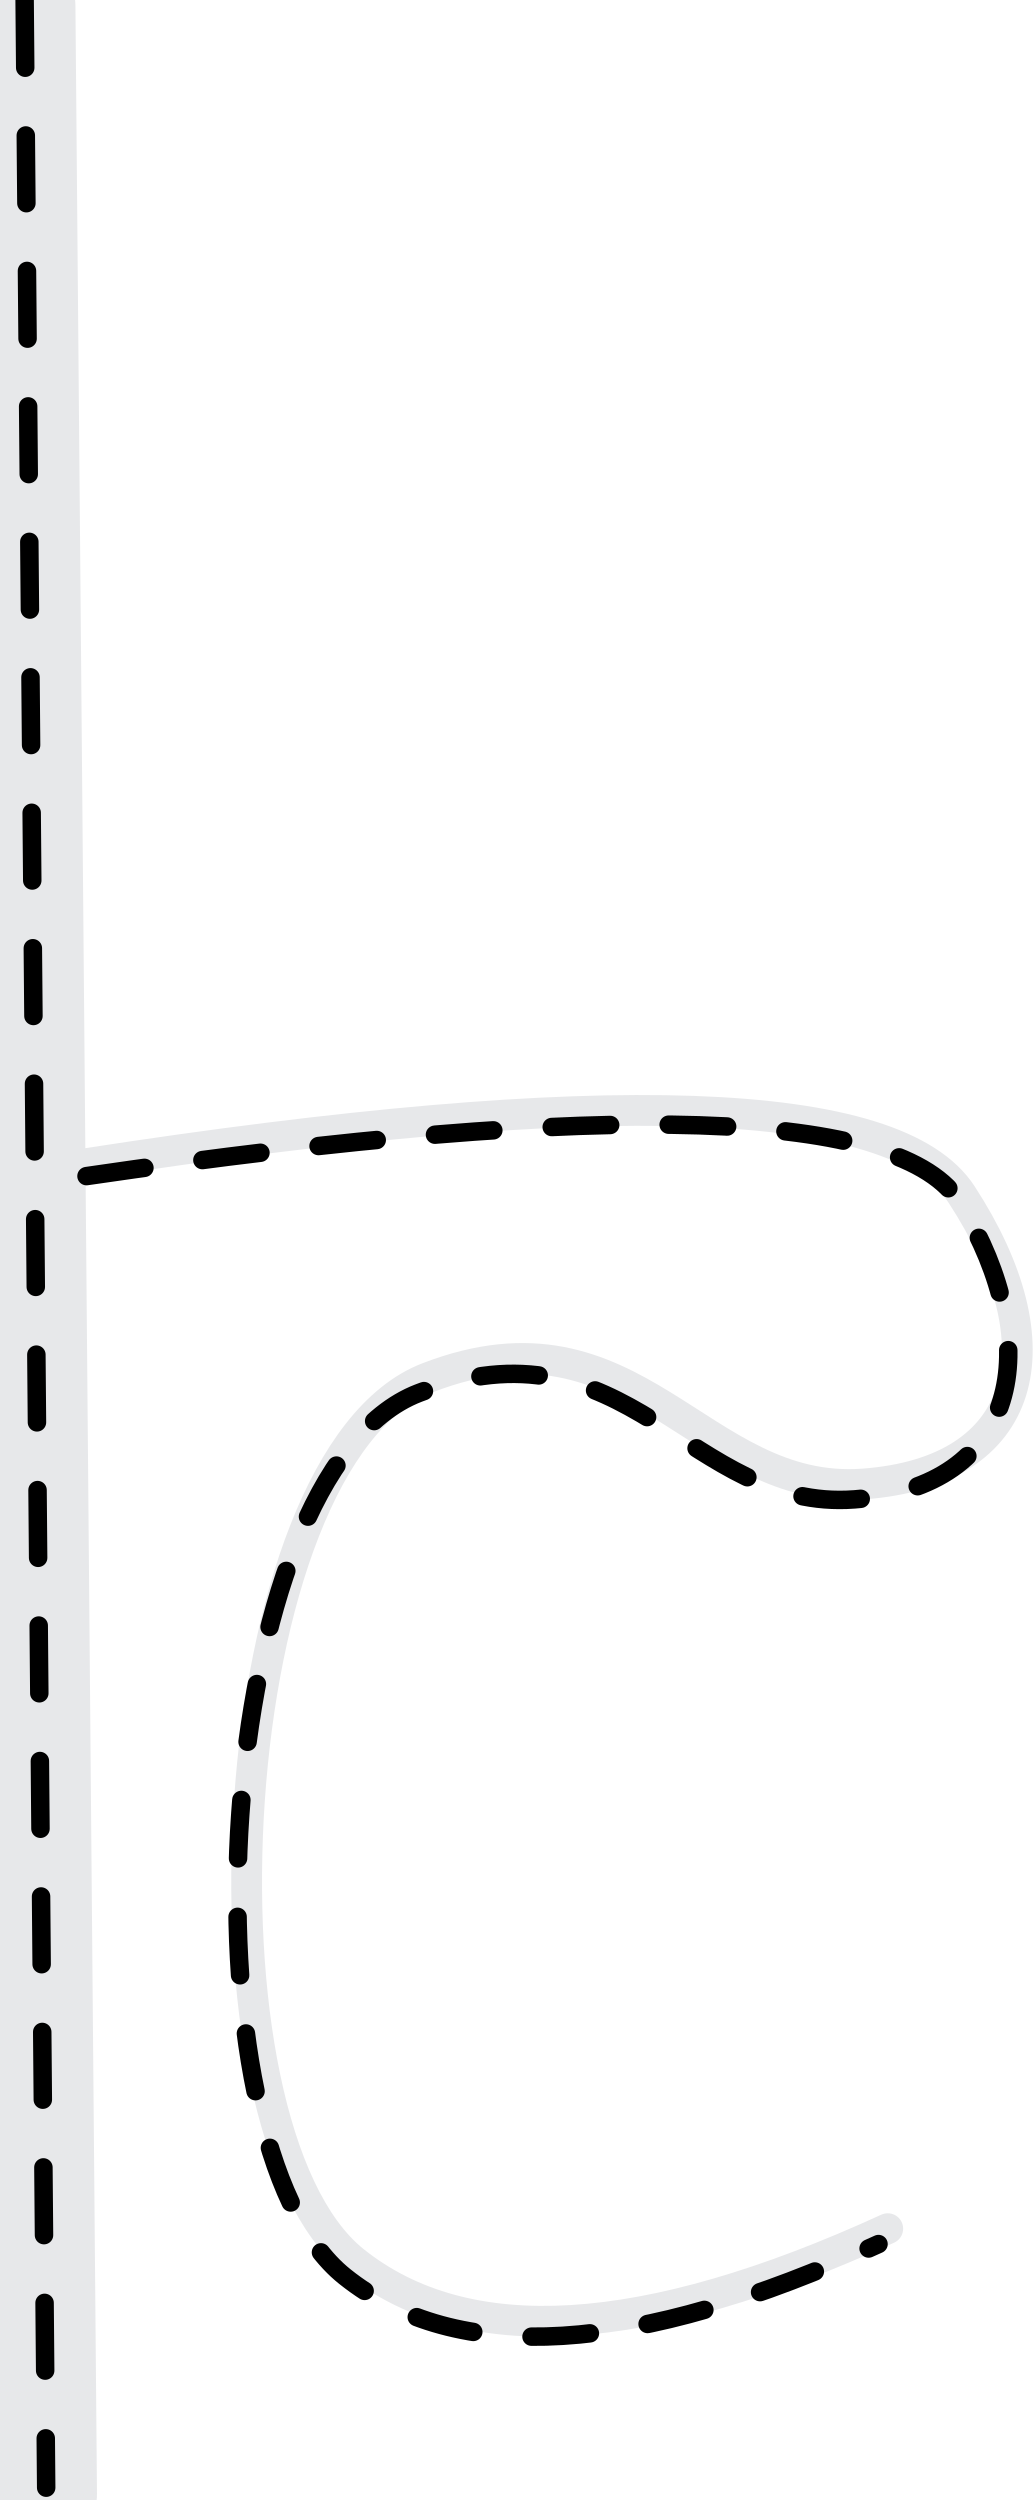
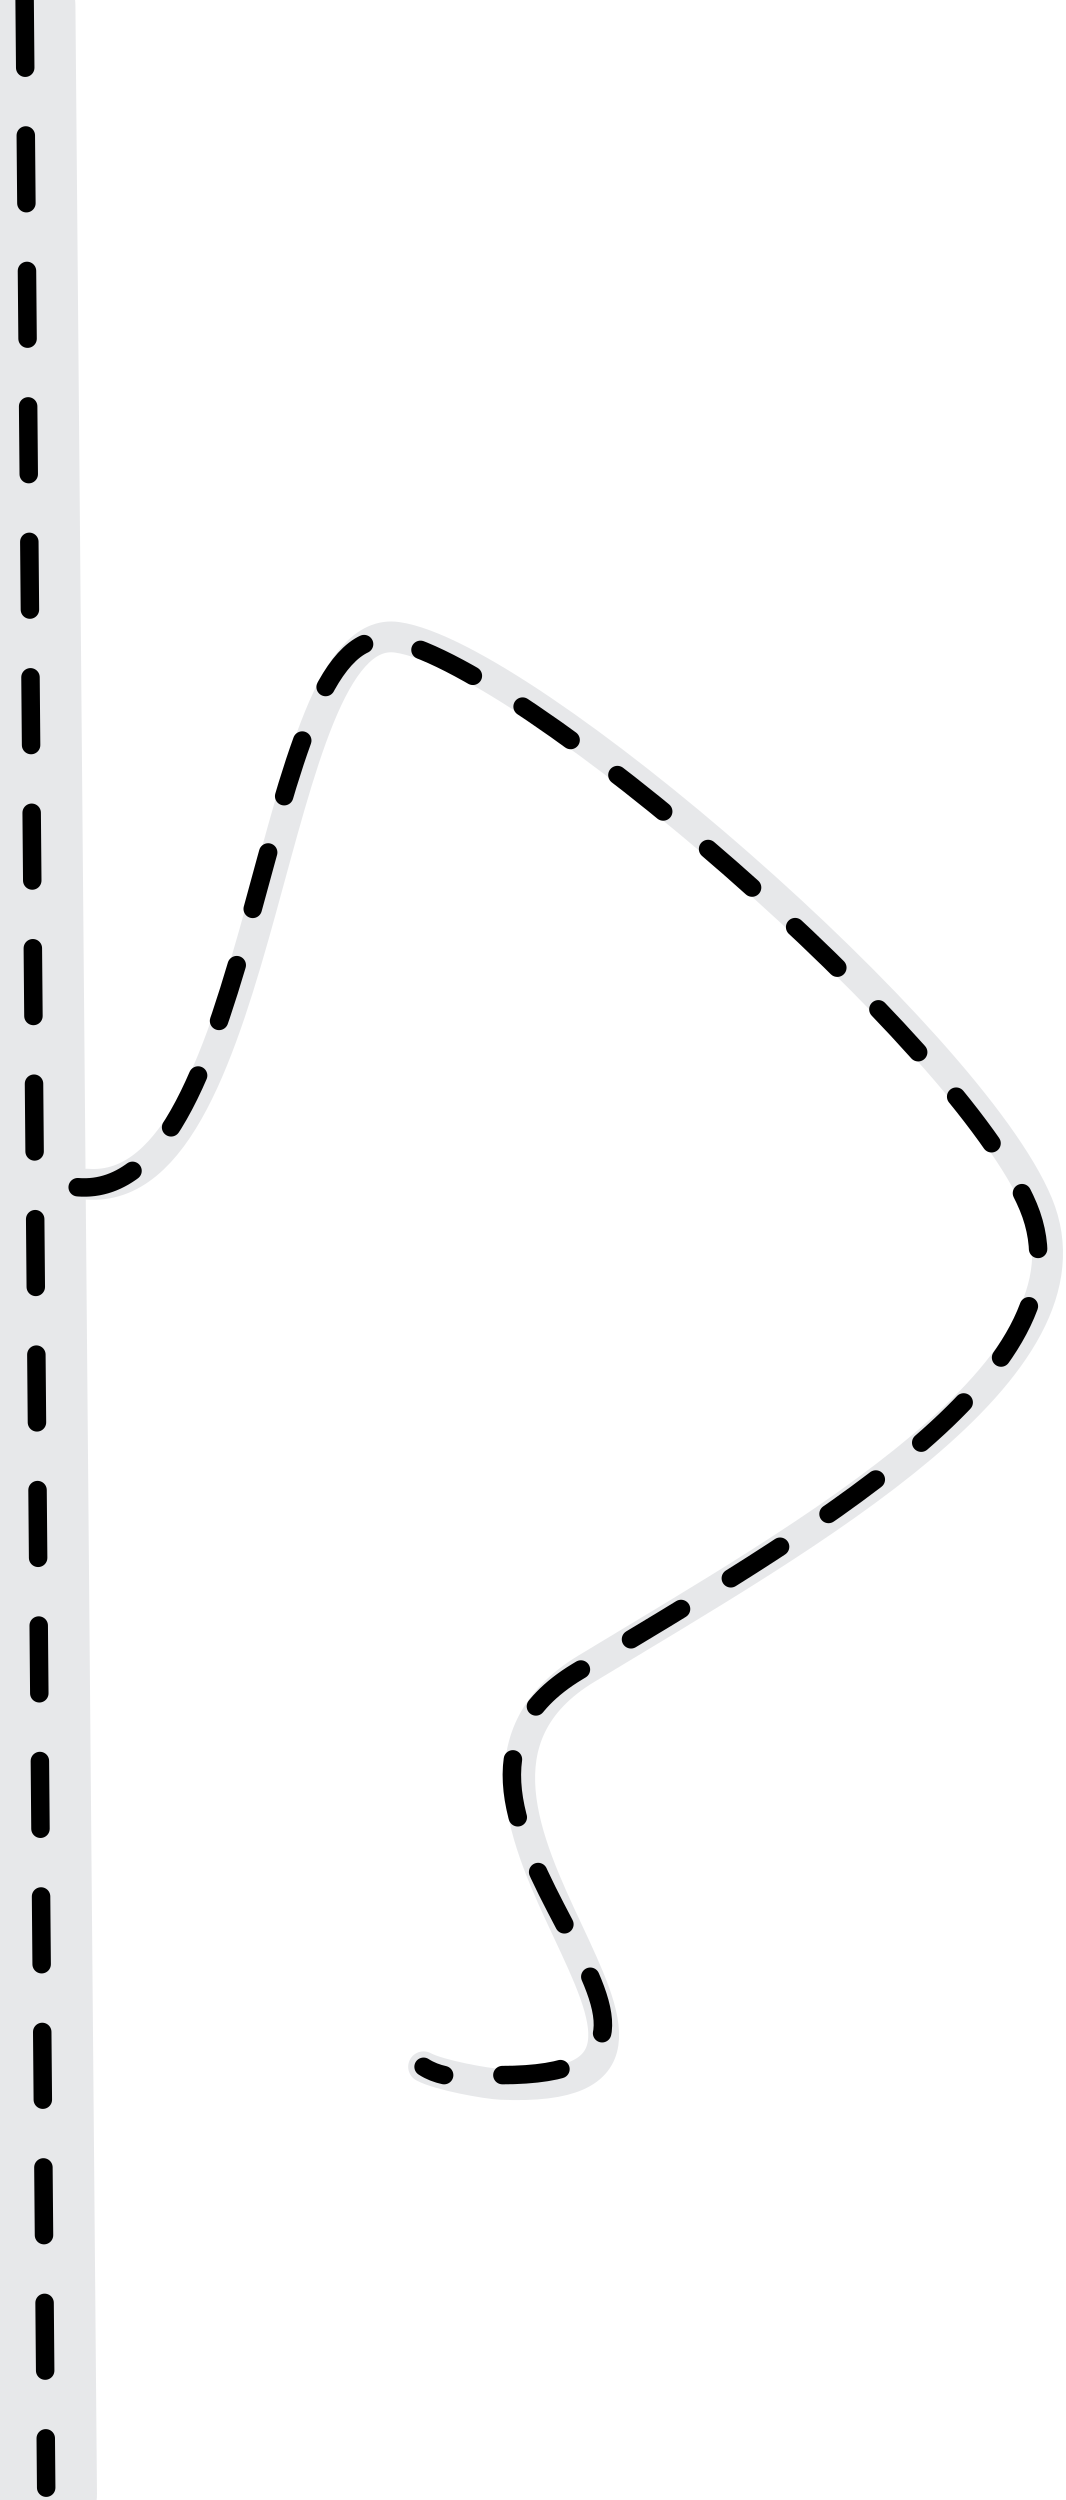
- <svg xmlns="http://www.w3.org/2000/svg" viewBox="0 0 336 812" version="1.1">
+ <svg xmlns="http://www.w3.org/2000/svg" viewBox="0 0 346 812" version="1.1">
  <g id="App" stroke="none" stroke-width="1" fill="none" fill-rule="evenodd" stroke-linecap="round">
-     <g id="Room-Welcome">
-       <g id="Street" transform="translate(-35.5, -0.5)">
+     <g id="Room-Design">
+       <g id="Strasse-Room-Design" transform="translate(-35.5, -0.5)">
        <g id="Icon/Room/Street">
          <path d="M41.5,2.5 L48.5,810.5" id="Line-2" stroke="#E7E8EA" stroke-width="37" />
          <path d="M43.5,0.5 L50.5,808.5" id="Line-2" stroke="#000000" stroke-width="6" stroke-dasharray="22" />
        </g>
-         <g transform="translate(63.10927, 360.5645)" id="Path-8" stroke-linejoin="round">
-           <path d="M0,17.936 C168.52,-8.138 263.431,-4.805 284.733,27.936 C316.687,77.046 306.391,117.936 252.891,121.936 C199.391,125.936 179.189,61.274 111.391,87.392 C43.592,113.51 32.629,330.603 87.391,374.366 C123.898,403.541 181.677,400.022 260.728,363.809" stroke="#E7E8EA" stroke-width="10" />
-           <path d="M0.489,21.936 C171.111,-3.064 265.745,-0.064 284.391,30.936 C312.359,77.436 303.391,122.936 249.891,126.936 C196.391,130.936 176.189,66.274 108.391,92.392 C40.592,118.51 29.629,335.603 84.391,379.366 C120.898,408.541 178.677,405.022 257.728,368.809" stroke="#000000" stroke-width="6" stroke-dasharray="19" />
-         </g>
+         <path d="M63.736,385.111 C122.26,389.709 122.433,201.559 164.466,207.498 C206.5,213.436 350.273,338.052 372.5,391.5 C394.727,444.948 298.804,498.398 225.947,542.5 C154.618,585.677 290.361,681.4 198.225,677.5 C193.5,677.3 178.06,674.5 173.081,671.792" id="Path-5" stroke="#E7E8EA" stroke-width="10" />
+         <path d="M60.736,386.111 C119.26,390.709 119.433,202.559 161.466,208.498 C203.5,214.436 347.273,339.052 369.5,392.5 C391.727,445.948 295.804,499.398 222.947,543.5 C151.618,586.677 291.035,674.5 198.225,674.5 C193.5,674.5 181.525,677.3 173.081,671.792" id="Path-5" stroke="#000000" stroke-width="6" stroke-dasharray="19" />
      </g>
    </g>
  </g>
</svg>
